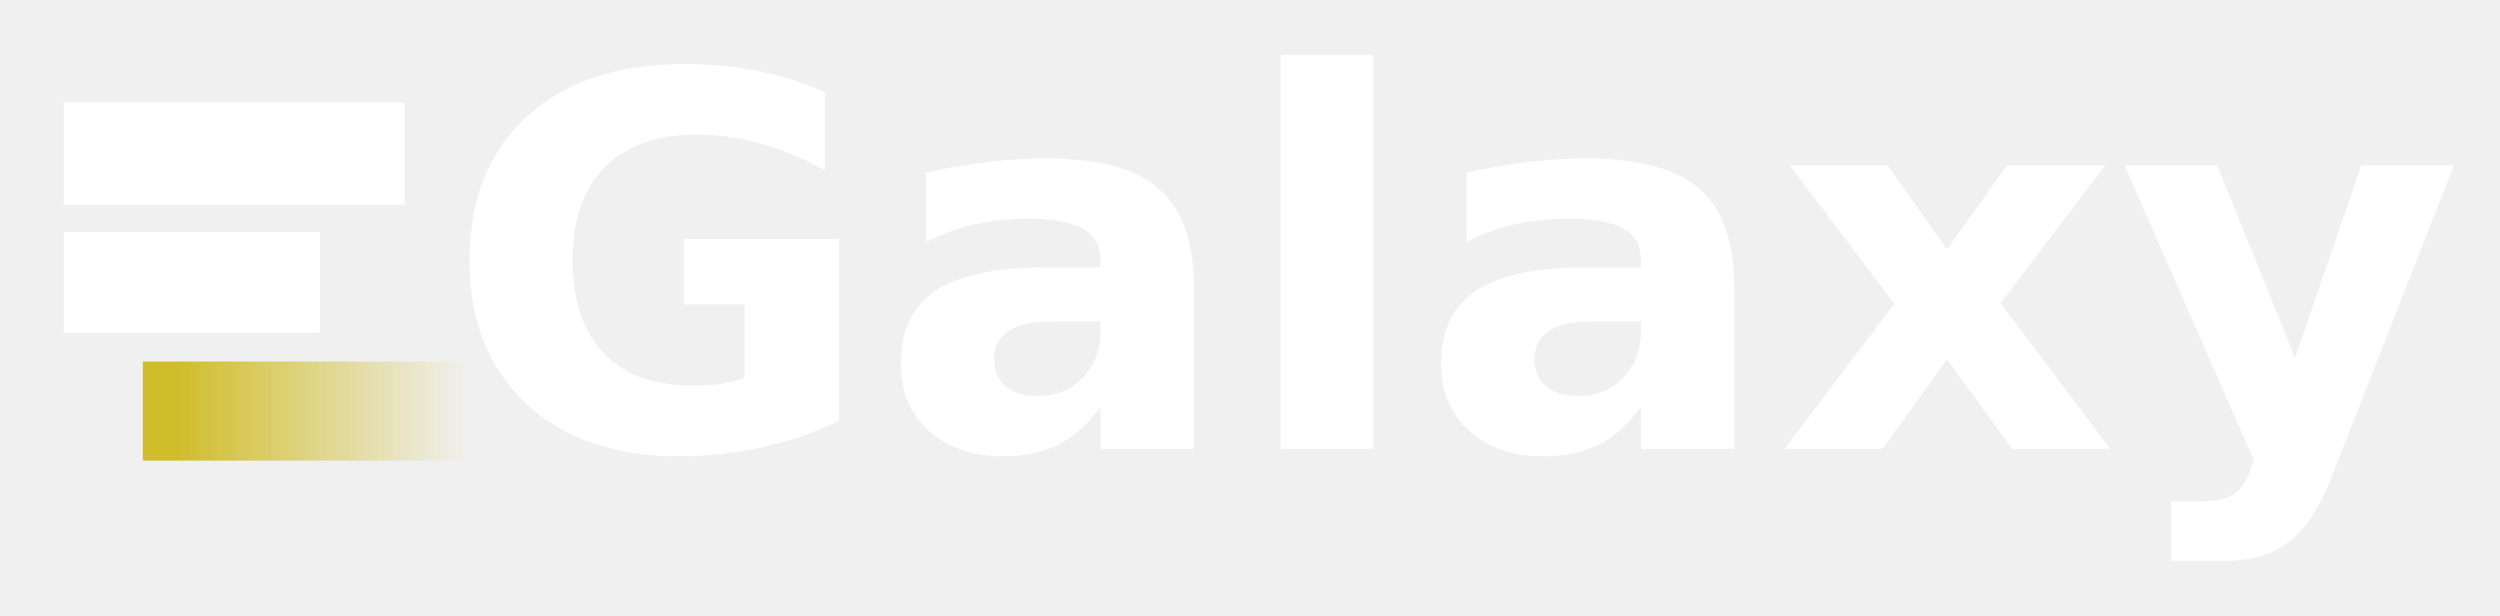
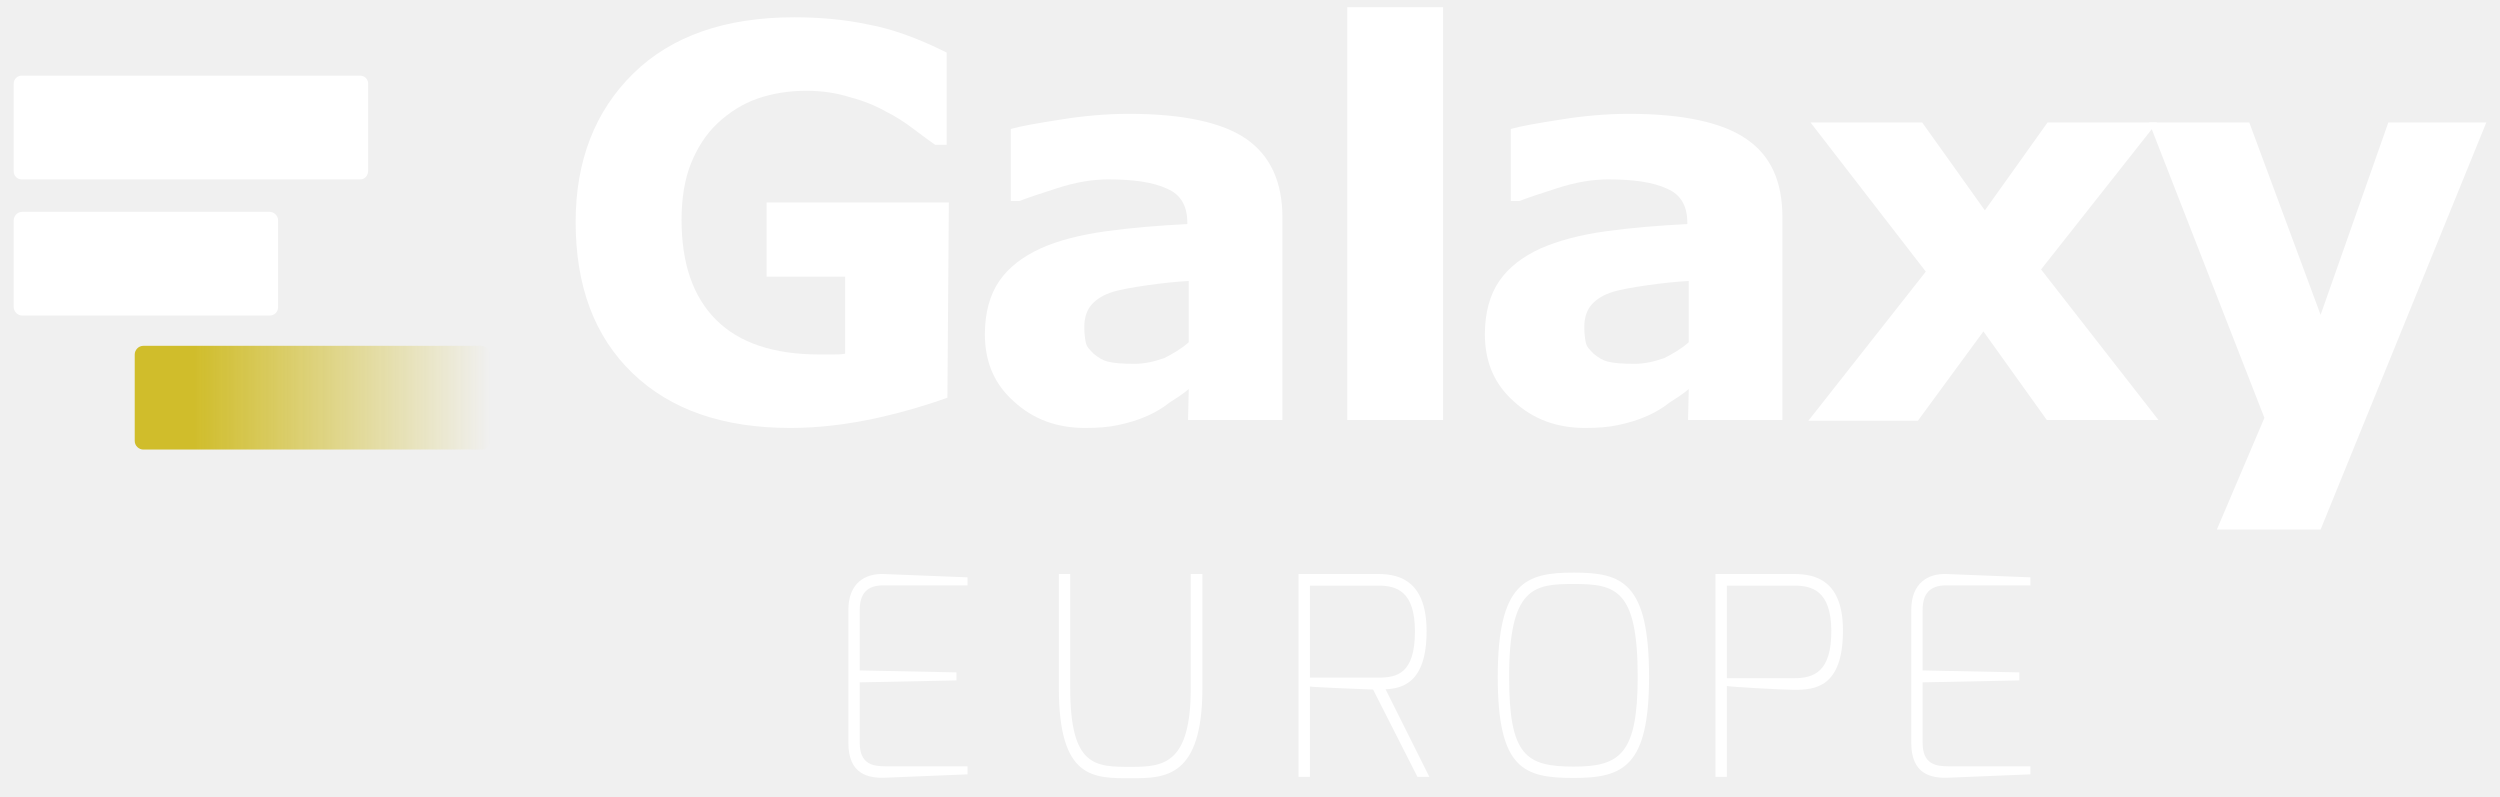
- <svg xmlns="http://www.w3.org/2000/svg" xmlns:xlink="http://www.w3.org/1999/xlink" width="455.574mm" height="112.206mm" viewBox="0 0 1614.237 397.58" id="svg4713" version="1.1">
-   <defs id="defs4715">
-     <linearGradient xlink:href="#linearGradient4303" id="linearGradient7794" gradientUnits="userSpaceOnUse" gradientTransform="matrix(0.5989584,0,0,1,-409.8734,305.655)" x1="152.552" y1="292.632" x2="468.733" y2="292.632" />
-     <linearGradient id="linearGradient4303">
-       <stop style="stop-color:#d0bd2a;stop-opacity:1;" offset="0" id="stop4305" />
-       <stop style="stop-color:#d0bd2a;stop-opacity:0;" offset="1" id="stop4307" />
-     </linearGradient>
-   </defs>
-   <g id="layer1" transform="translate(432.1185,-333.5724)">
-     <rect y="399.879" x="-390.971" height="65.959" width="220.241" id="rect4296-8-6-1" style="fill:#ffffff;fill-opacity:1" />
-     <rect y="483.371" x="-390.971" height="65.11" width="165.322" id="rect4298-04-0-03" style="fill:#ffffff;fill-opacity:1" />
-     <path id="rect4300-2-6-7" d="m -339.889,567.006 238.961,0 0,63.977 -238.961,0 z" style="fill:url(#linearGradient7794);fill-opacity:1" />
-     <g transform="scale(1.010877,0.9892402)" style="font-style:normal;font-weight:normal;font-size:75.229px;line-height:125%;font-family:sans-serif;letter-spacing:0px;word-spacing:0px;fill:#ffffff;fill-opacity:1;stroke:none;stroke-width:1px;stroke-linecap:butt;stroke-linejoin:miter;stroke-opacity:1" id="text4337-9-26-88">
-       <path d="m 108.535,611.876 q -23.803,11.571 -49.424,17.356 -25.621,5.785 -52.896,5.785 -61.656,0 -97.692,-34.382 -36.035,-34.547 -36.035,-93.559 0,-59.673 36.696,-93.89 36.696,-34.217 100.502,-34.217 24.63,0 47.11,4.628 22.646,4.628 42.647,13.72 l 0,51.077 Q 78.782,436.659 58.285,430.874 q -20.332,-5.785 -40.829,-5.785 -38.019,0 -58.681,21.324 -20.497,21.158 -20.497,60.665 0,39.176 19.836,60.499 19.836,21.324 56.367,21.324 9.918,0 18.348,-1.157 8.596,-1.322 15.373,-3.967 l 0,-47.937 -38.845,0 0,-42.647 99.179,0 0,118.685 z" style="font-style:normal;font-variant:normal;font-weight:bold;font-stretch:normal;font-size:338.532px;font-family:Verdana;-inkscape-font-specification:'Verdana Bold';fill:#ffffff;fill-opacity:1" id="path4149" />
-       <path d="m 244.742,546.913 q -18.513,0 -27.936,6.281 -9.257,6.281 -9.257,18.513 0,11.24 7.438,17.687 7.604,6.281 20.993,6.281 16.695,0 28.101,-11.902 11.406,-12.067 11.406,-30.084 l 0,-6.777 -30.746,0 z m 90.418,-22.315 0,105.626 -59.673,0 0,-27.44 q -11.902,16.86 -26.778,24.63 -14.877,7.604 -36.2,7.604 -28.762,0 -46.78,-16.695 -17.852,-16.86 -17.852,-43.639 0,-32.564 22.315,-47.771 22.481,-15.207 70.417,-15.207 l 34.878,0 0,-4.628 q 0,-14.05 -11.075,-20.497 -11.075,-6.612 -34.547,-6.612 -19.009,0 -35.374,3.802 -16.365,3.802 -30.415,11.406 l 0,-45.127 q 19.009,-4.628 38.184,-6.943 19.175,-2.479 38.349,-2.479 50.086,0 72.236,19.836 22.315,19.671 22.315,64.136 z" style="font-style:normal;font-variant:normal;font-weight:bold;font-stretch:normal;font-size:338.532px;font-family:Verdana;-inkscape-font-specification:'Verdana Bold';fill:#ffffff;fill-opacity:1" id="path4151" />
-       <path d="m 390.535,373.019 59.177,0 0,257.205 -59.177,0 0,-257.205 z" style="font-style:normal;font-variant:normal;font-weight:bold;font-stretch:normal;font-size:338.532px;font-family:Verdana;-inkscape-font-specification:'Verdana Bold';fill:#ffffff;fill-opacity:1" id="path4153" />
-       <path d="m 589.886,546.913 q -18.513,0 -27.936,6.281 -9.257,6.281 -9.257,18.513 0,11.24 7.438,17.687 7.604,6.281 20.993,6.281 16.695,0 28.101,-11.902 11.406,-12.067 11.406,-30.084 l 0,-6.777 -30.746,0 z m 90.418,-22.315 0,105.626 -59.673,0 0,-27.44 q -11.902,16.86 -26.778,24.63 -14.877,7.604 -36.2,7.604 -28.762,0 -46.78,-16.695 -17.852,-16.86 -17.852,-43.639 0,-32.564 22.315,-47.771 22.481,-15.207 70.417,-15.207 l 34.878,0 0,-4.628 q 0,-14.05 -11.075,-20.497 -11.075,-6.612 -34.547,-6.612 -19.009,0 -35.374,3.802 -16.365,3.802 -30.415,11.406 l 0,-45.127 q 19.009,-4.628 38.184,-6.943 19.175,-2.479 38.349,-2.479 50.086,0 72.236,19.836 22.315,19.671 22.315,64.136 z" style="font-style:normal;font-variant:normal;font-weight:bold;font-stretch:normal;font-size:338.532px;font-family:Verdana;-inkscape-font-specification:'Verdana Bold';fill:#ffffff;fill-opacity:1" id="path4155" />
-       <path d="m 782.459,535.508 -66.781,-90.418 62.648,0 37.853,54.879 38.349,-54.879 62.648,0 -66.781,90.088 70.087,95.047 -62.648,0 -41.655,-58.516 -41.159,58.516 -62.648,0 70.087,-94.716 z" style="font-style:normal;font-variant:normal;font-weight:bold;font-stretch:normal;font-size:338.532px;font-family:Verdana;-inkscape-font-specification:'Verdana Bold';fill:#ffffff;fill-opacity:1" id="path4157" />
-       <path d="m 929.575,445.089 59.177,0 49.755,125.627 42.316,-125.627 59.177,0 -77.856,202.656 q -11.736,30.911 -27.44,43.143 -15.538,12.397 -41.159,12.397 l -34.217,0 0,-38.845 18.513,0 q 15.042,0 21.819,-4.794 6.943,-4.794 10.744,-17.191 l 1.653,-5.124 -82.484,-192.243 z" style="font-style:normal;font-variant:normal;font-weight:bold;font-stretch:normal;font-size:338.532px;font-family:Verdana;-inkscape-font-specification:'Verdana Bold';fill:#ffffff;fill-opacity:1" id="path4159" />
-     </g>
+ <svg xmlns="http://www.w3.org/2000/svg" version="1.1" id="Layer_1" x="0px" y="0px" viewBox="7.7 3 347 110.6" enable-background="new 7.7 3 347 110.6" xml:space="preserve">
+   <defs id="defs4900" />
+   <path fill="#58595B" d="M57.7,27.9h-47c-0.6,0-1.1-0.5-1.1-1.1V14.6c0-0.6,0.5-1.1,1.1-1.1h47c0.6,0,1.1,0.5,1.1,1.1v12.1  C58.8,27.3,58.4,27.9,57.7,27.9z" id="path4857" style="fill:#ffffff;fill-opacity:1" />
+   <path fill="#58595B" d="M45.1,46.8H10.8c-0.6,0-1.2-0.5-1.2-1.2v-12c0-0.6,0.5-1.2,1.2-1.2h34.3c0.6,0,1.2,0.5,1.2,1.2v12  C46.3,46.3,45.8,46.8,45.1,46.8z" id="path4859" style="fill:#ffffff;fill-opacity:1" />
+   <linearGradient id="SVGID_1_" gradientUnits="userSpaceOnUse" x1="61.4" y1="282.5" x2="175.7" y2="282.5" gradientTransform="matrix(0.431 0 0 -0.431 0 179.9715)">
+     <stop offset="0.166" style="stop-color:#D0BD2B" id="stop4862" />
+     <stop offset="1" style="stop-color:#D0BD2B;stop-opacity:0" id="stop4864" />
+   </linearGradient>
+   <path fill="url(#SVGID_1_)" d="M74.6,65.4H27.6c-0.6,0-1.2-0.5-1.2-1.2v-12c0-0.6,0.5-1.2,1.2-1.2h46.9c0.6,0,1.2,0.5,1.2,1.2v12  C75.7,64.9,75.2,65.4,74.6,65.4z" id="path4866" />
+   <g id="g4884" style="fill:#ffffff;fill-opacity:1">
+     <path fill="#58595B" d="M139.2,58.2c-2.5,0.9-5.7,1.9-9.7,2.8c-4.1,0.9-8.1,1.4-12.1,1.4c-9.3,0-16.6-2.5-21.9-7.6   c-5.3-5.1-7.9-12.1-7.9-21c0-8.5,2.7-15.4,8-20.6c5.3-5.2,12.8-7.8,22.3-7.8c3.6,0,7,0.3,10.3,1c3.3,0.6,6.9,1.9,10.9,3.9v12.8   h-1.6c-0.7-0.5-1.7-1.2-3-2.2s-2.6-1.8-3.8-2.4c-1.4-0.8-3.1-1.5-5-2c-1.9-0.6-3.9-0.9-6.1-0.9c-2.5,0-4.8,0.4-6.8,1.1   c-2,0.7-3.9,1.9-5.5,3.4c-1.6,1.5-2.8,3.4-3.7,5.6c-0.9,2.3-1.3,4.9-1.3,7.8c0,6.1,1.6,10.7,4.8,13.9c3.2,3.2,8,4.8,14.3,4.8   c0.6,0,1.1,0,1.8,0c0.6,0,1.2,0,1.8-0.1V41.4h-10.9V31.1h25.3L139.2,58.2L139.2,58.2z" id="path4886" style="fill:#ffffff;fill-opacity:1" />
+     <path fill="#58595B" d="M172.7,57c-0.7,0.6-1.6,1.2-2.7,1.9c-1,0.8-2.1,1.4-3,1.8c-1.3,0.6-2.7,1-4.1,1.3c-1.4,0.3-2.9,0.4-4.6,0.4   c-3.9,0-7.2-1.2-9.9-3.7c-2.7-2.4-4-5.5-4-9.3c0-3,0.7-5.5,2-7.4c1.3-1.9,3.3-3.4,5.7-4.5s5.5-1.9,9.1-2.4c3.6-0.5,7.4-0.8,11.3-1   v-0.2c0-2.3-0.9-3.9-2.8-4.7c-1.9-0.9-4.6-1.3-8.2-1.3c-2.2,0-4.5,0.4-7,1.2c-2.5,0.8-4.3,1.4-5.3,1.8h-1.2v-10   c1.4-0.4,3.7-0.8,6.9-1.3c3.1-0.5,6.3-0.8,9.5-0.8c7.5,0,13,1.2,16.3,3.5s5,5.9,5,10.9v28.1h-13.1L172.7,57L172.7,57z M172.7,50.5   V42c-1.8,0.1-3.7,0.3-5.8,0.6c-2.1,0.3-3.7,0.6-4.7,0.9c-1.3,0.4-2.3,1-3,1.8c-0.7,0.8-1,1.9-1,3.1c0,0.9,0.1,1.6,0.2,2.1   c0.1,0.6,0.5,1,1.1,1.6c0.6,0.5,1.2,0.9,2,1.1c0.8,0.2,2,0.3,3.7,0.3c1.3,0,2.7-0.3,4.1-0.8C170.5,52.1,171.7,51.4,172.7,50.5z" id="path4888" style="fill:#ffffff;fill-opacity:1" />
+     <path fill="#58595B" d="M208,61.3h-13.3V4H208V61.3z" id="path4890" style="fill:#ffffff;fill-opacity:1" />
+     <path fill="#58595B" d="M242.1,57c-0.7,0.6-1.6,1.2-2.7,1.9c-1,0.8-2.1,1.4-3,1.8c-1.3,0.6-2.7,1-4.1,1.3c-1.4,0.3-2.9,0.4-4.6,0.4   c-3.9,0-7.2-1.2-9.9-3.7c-2.7-2.4-4-5.5-4-9.3c0-3,0.7-5.5,2-7.4c1.3-1.9,3.3-3.4,5.7-4.5c2.5-1.1,5.5-1.9,9.1-2.4   c3.6-0.5,7.4-0.8,11.3-1v-0.2c0-2.3-0.9-3.9-2.8-4.7c-1.9-0.9-4.6-1.3-8.2-1.3c-2.2,0-4.5,0.4-7,1.2c-2.5,0.8-4.3,1.4-5.3,1.8h-1.2   v-10c1.4-0.4,3.7-0.8,6.9-1.3c3.1-0.5,6.3-0.8,9.5-0.8c7.5,0,13,1.2,16.3,3.5c3.4,2.3,5,5.9,5,10.9v28.1h-13.1L242.1,57L242.1,57z    M242.1,50.5V42c-1.8,0.1-3.7,0.3-5.8,0.6c-2.1,0.3-3.7,0.6-4.7,0.9c-1.3,0.4-2.3,1-3,1.8c-0.7,0.8-1,1.9-1,3.1   c0,0.9,0.1,1.6,0.2,2.1c0.1,0.6,0.5,1,1.1,1.6c0.6,0.5,1.2,0.9,2,1.1c0.8,0.2,2,0.3,3.7,0.3c1.3,0,2.7-0.3,4.1-0.8   C239.9,52.1,241.1,51.4,242.1,50.5z" id="path4892" style="fill:#ffffff;fill-opacity:1" />
+     <path fill="#58595B" d="M307.3,61.3h-15.5L283,49l-9.1,12.4h-15.2L275,40.7L259,20h15.5l8.7,12.2l8.7-12.2h15.2l-16.1,20.4   L307.3,61.3z" id="path4894" style="fill:#ffffff;fill-opacity:1" />
+     <path fill="#58595B" d="M329.8,46.7l9.4-26.7h13.6l-23,56.5h-14.4l6.6-15.5L306,20h13.9L329.8,46.7z" id="path4896" style="fill:#ffffff;fill-opacity:1" />
+   </g>
+   <g id="g4208" transform="translate(18.33195,-33.27953)">
+     <path d="m 107.122,139.375 c 0,4.346 2.692,4.962 5.231,4.846 l 11.308,-0.462 0,-1.115 -11.308,0 c -1.769,0 -3.654,-0.231 -3.654,-3.269 l 0,-8.385 13.424,-0.269 0,-1.115 -13.424,-0.269 0,-8.385 c 0,-2.269 1,-3.423 3.269,-3.423 l 11.693,0 0,-1.115 -11.693,-0.462 c -2.5,-0.077 -4.846,1.231 -4.846,5 l 0,18.424 z" style="font-style:normal;font-variant:normal;font-weight:200;font-stretch:normal;font-size:medium;line-height:125%;font-family:Exo;-inkscape-font-specification:'Exo Ultra-Light';letter-spacing:6.455px;word-spacing:0px;fill:#ffffff;fill-opacity:1;stroke:none;stroke-width:1px;stroke-linecap:butt;stroke-linejoin:miter;stroke-opacity:1" id="path4190" />
+     <path d="m 136.337,131.798 c 0,12.693 4.846,12.5 10.077,12.5 4.654,0 9.847,-0.077 9.847,-12.5 l 0,-15.847 -1.615,0 0,15.847 c 0,10.5 -3.769,10.923 -8.231,10.923 -5,0 -8.5,0.038 -8.5,-10.923 l 0,-15.847 -1.577,0 0,15.847 z" style="font-style:normal;font-variant:normal;font-weight:200;font-stretch:normal;font-size:medium;line-height:125%;font-family:Exo;-inkscape-font-specification:'Exo Ultra-Light';letter-spacing:6.455px;word-spacing:0px;fill:#ffffff;fill-opacity:1;stroke:none;stroke-width:1px;stroke-linecap:butt;stroke-linejoin:miter;stroke-opacity:1" id="path4192" />
+     <path d="m 171.184,130.336 0,-12.77 9.5,0 c 2.5,0 5.077,0.731 5.077,6.346 0,5.846 -2.462,6.423 -5.077,6.423 l -9.5,0 z m -1.577,13.77 1.577,0 0,-12.539 c 0.115,0.077 7.423,0.385 8.77,0.423 l 6.154,12.116 1.654,0 -6.077,-12.154 c 2.192,-0.115 5.693,-0.769 5.693,-8.039 0,-6.731 -3.462,-7.962 -6.693,-7.962 l -11.077,0 0,28.155 z" style="font-style:normal;font-variant:normal;font-weight:200;font-stretch:normal;font-size:medium;line-height:125%;font-family:Exo;-inkscape-font-specification:'Exo Ultra-Light';letter-spacing:6.455px;word-spacing:0px;fill:#ffffff;fill-opacity:1;stroke:none;stroke-width:1px;stroke-linecap:butt;stroke-linejoin:miter;stroke-opacity:1" id="path4194" />
+     <path d="m 198.833,130.221 c 0,-12.462 3.462,-12.885 8.962,-12.885 5.846,0 8.885,0.731 8.885,12.885 0,10.77 -2.5,12.462 -8.885,12.462 -6.616,0 -8.962,-1.539 -8.962,-12.462 z m -1.577,0 c 0,12.808 3.616,14.039 10.539,14.039 6.923,0 10.462,-1.615 10.462,-14.039 0,-13.193 -3.808,-14.462 -10.462,-14.462 -6.577,0 -10.539,1.269 -10.539,14.462 z" style="font-style:normal;font-variant:normal;font-weight:200;font-stretch:normal;font-size:medium;line-height:125%;font-family:Exo;-inkscape-font-specification:'Exo Ultra-Light';letter-spacing:6.455px;word-spacing:0px;fill:#ffffff;fill-opacity:1;stroke:none;stroke-width:1px;stroke-linecap:butt;stroke-linejoin:miter;stroke-opacity:1" id="path4196" />
+     <path d="m 229.055,130.413 0,-12.847 9.346,0 c 2.385,0 5.116,0.615 5.154,6.231 0.038,5.769 -2.462,6.616 -5.154,6.616 l -9.346,0 z m -1.577,13.693 1.577,0 0,-12.616 c 0.192,0.115 7.808,0.538 9.346,0.538 2.846,0 6.769,-0.308 6.769,-8.231 0,-6.885 -3.731,-7.846 -6.769,-7.846 l -10.923,0 0,28.155 z" style="font-style:normal;font-variant:normal;font-weight:200;font-stretch:normal;font-size:medium;line-height:125%;font-family:Exo;-inkscape-font-specification:'Exo Ultra-Light';letter-spacing:6.455px;word-spacing:0px;fill:#ffffff;fill-opacity:1;stroke:none;stroke-width:1px;stroke-linecap:butt;stroke-linejoin:miter;stroke-opacity:1" id="path4198" />
+     <path d="m 254.651,139.375 c 0,4.346 2.692,4.962 5.231,4.846 l 11.308,-0.462 0,-1.115 -11.308,0 c -1.769,0 -3.654,-0.231 -3.654,-3.269 l 0,-8.385 13.424,-0.269 0,-1.115 -13.424,-0.269 0,-8.385 c 0,-2.269 1,-3.423 3.269,-3.423 l 11.693,0 0,-1.115 -11.693,-0.462 c -2.5,-0.077 -4.846,1.231 -4.846,5 l 0,18.424 z" style="font-style:normal;font-variant:normal;font-weight:200;font-stretch:normal;font-size:medium;line-height:125%;font-family:Exo;-inkscape-font-specification:'Exo Ultra-Light';letter-spacing:6.455px;word-spacing:0px;fill:#ffffff;fill-opacity:1;stroke:none;stroke-width:1px;stroke-linecap:butt;stroke-linejoin:miter;stroke-opacity:1" id="path4200" />
  </g>
</svg>
